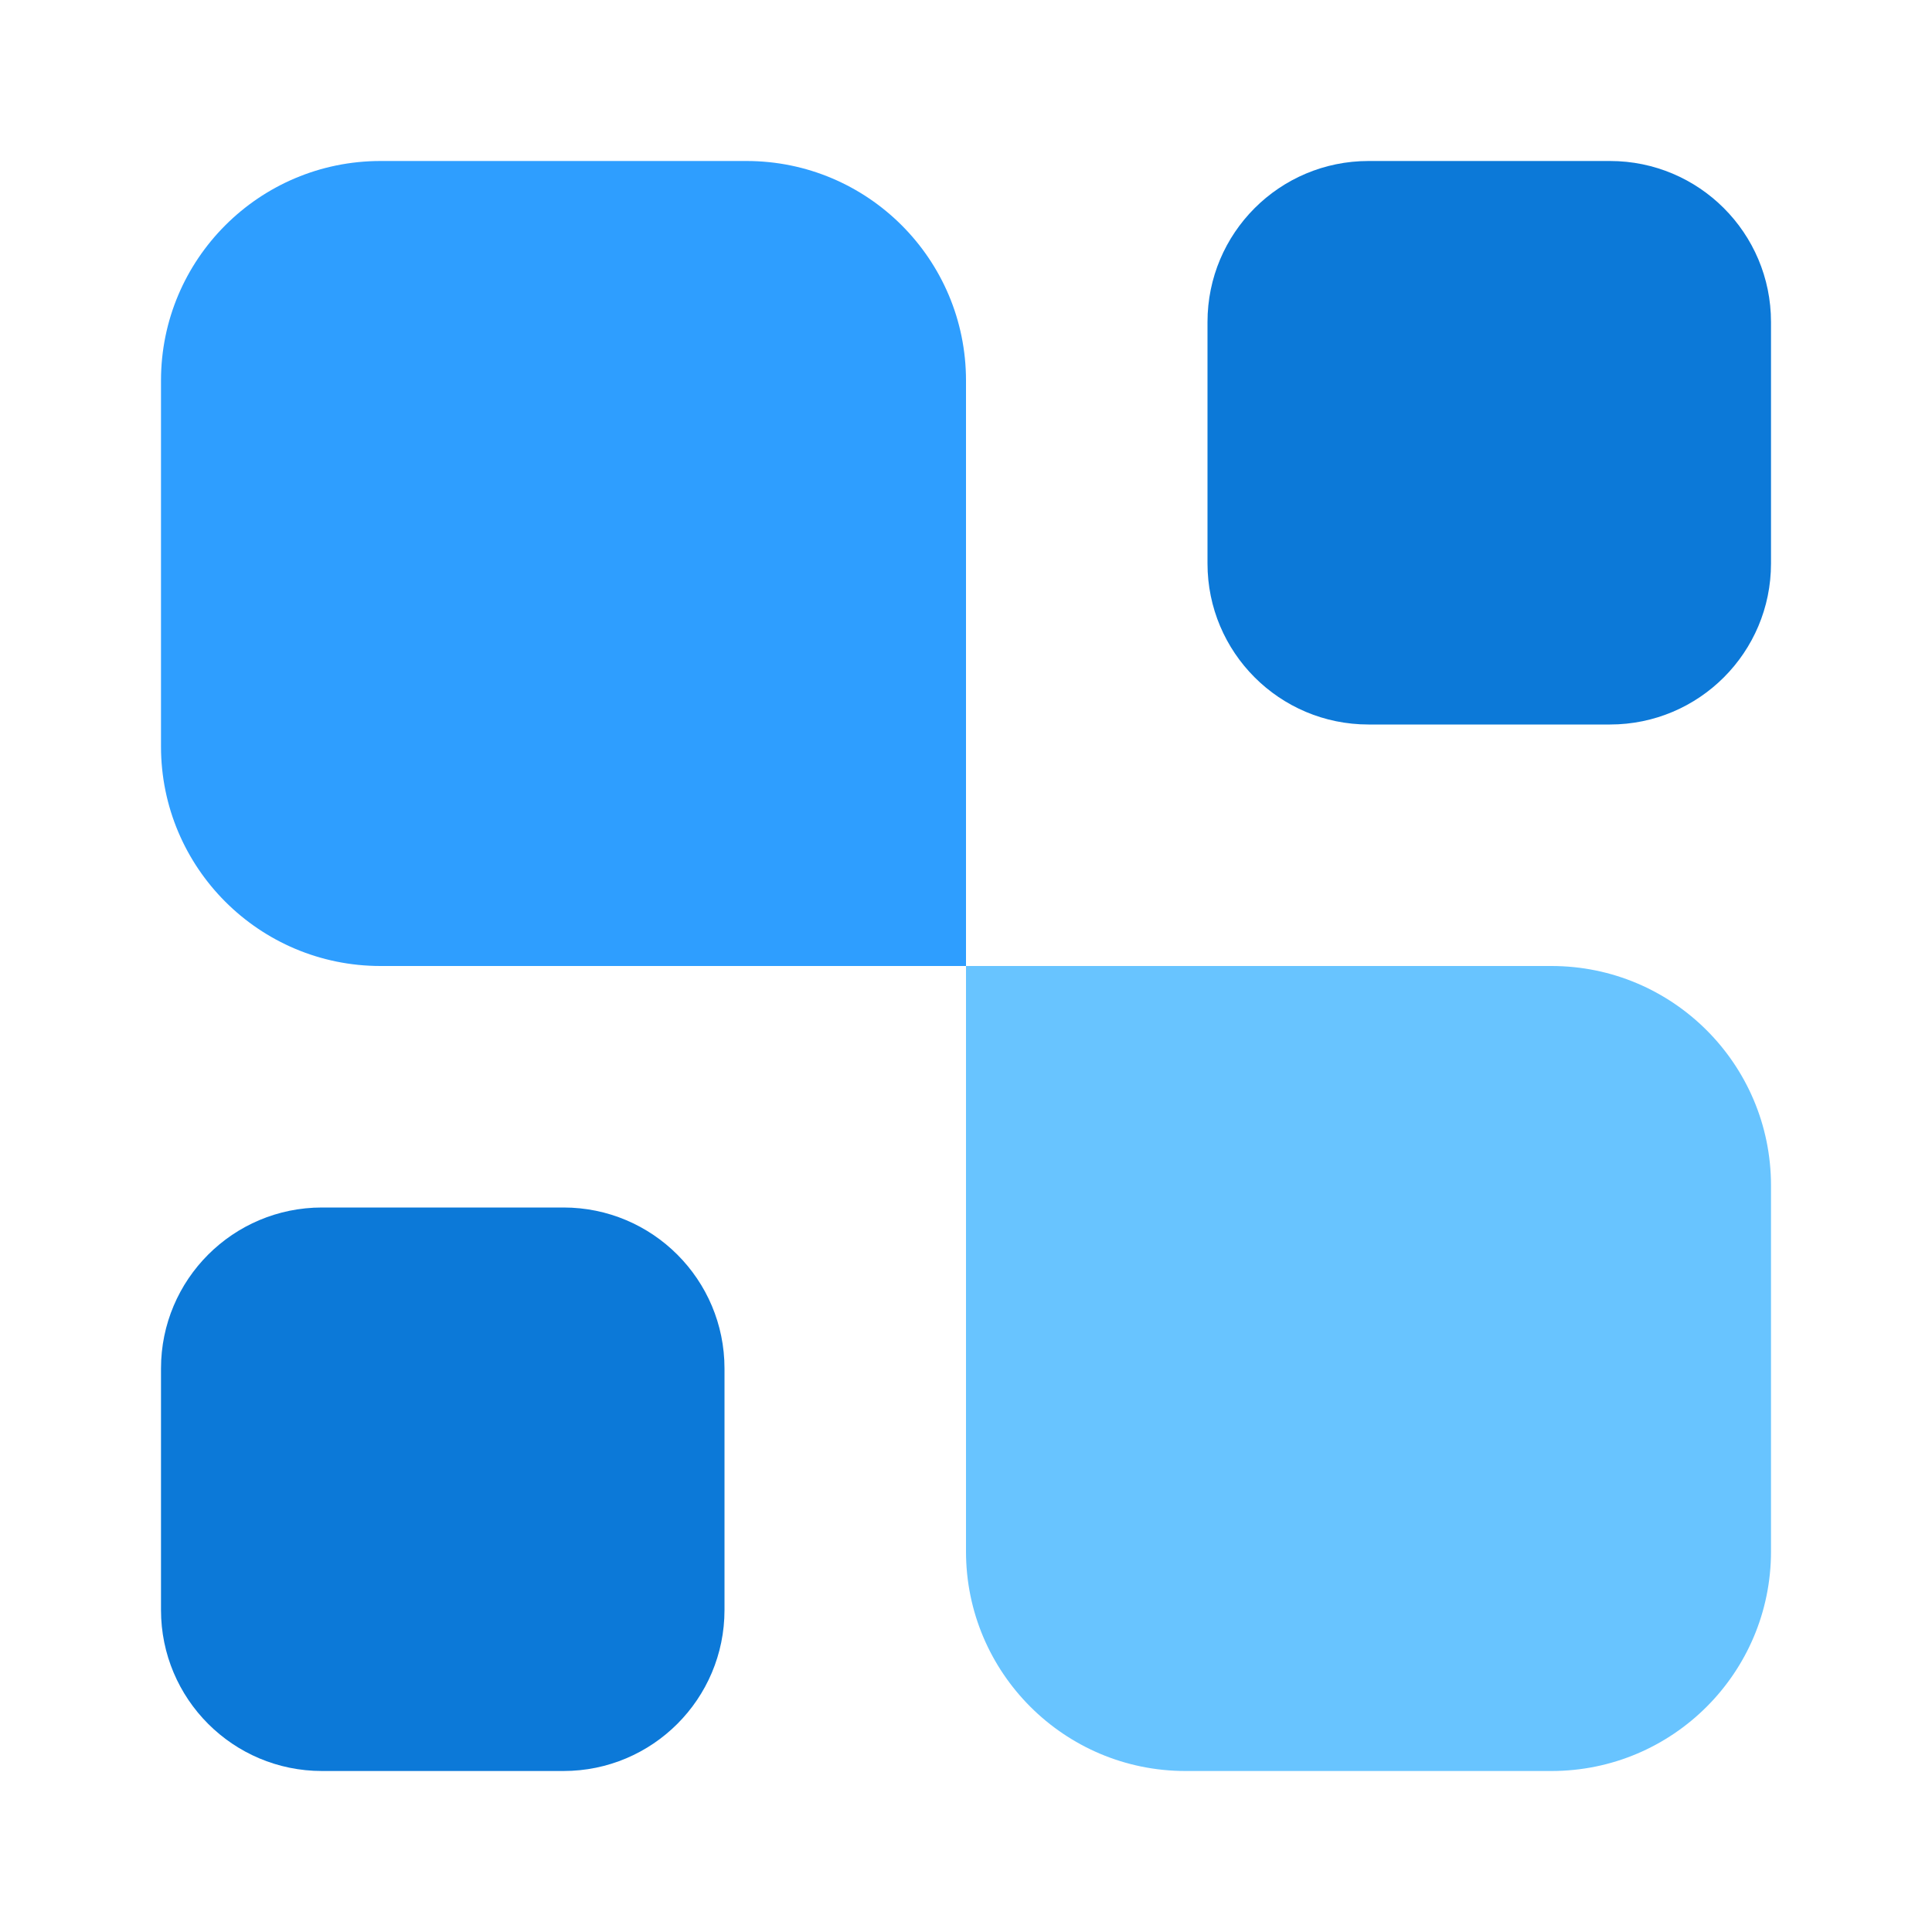
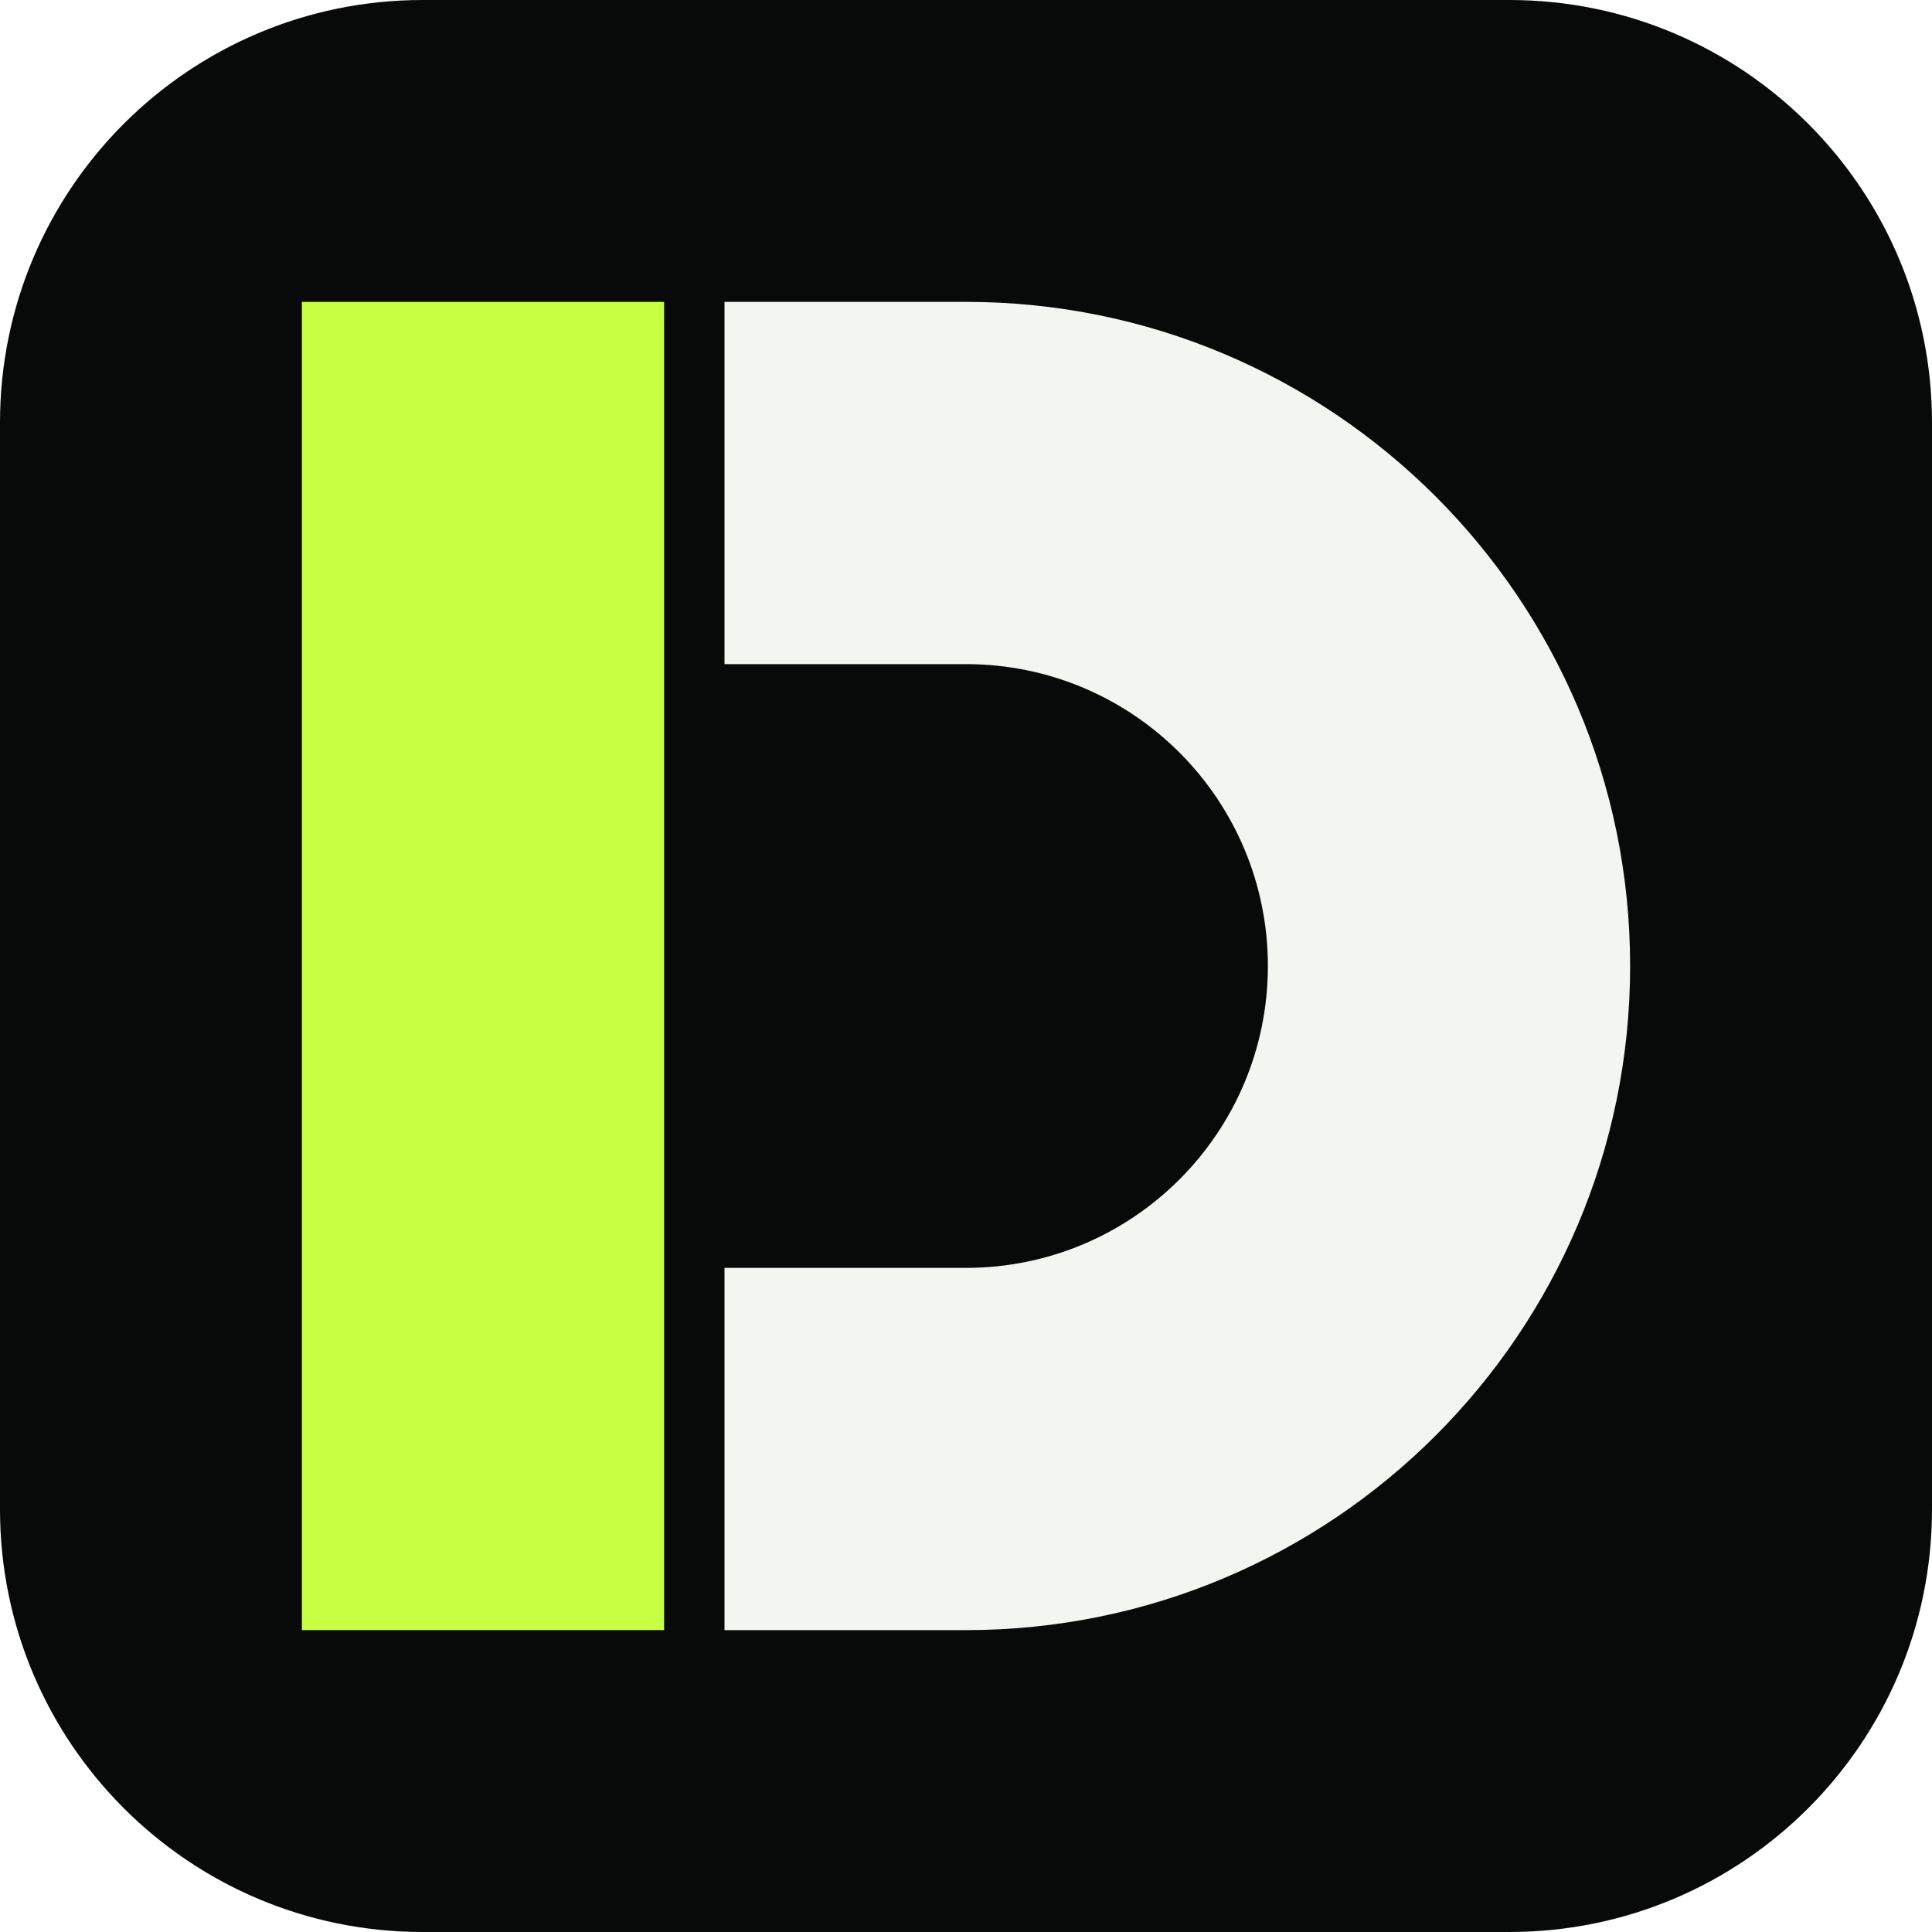
- <svg xmlns="http://www.w3.org/2000/svg" width="24" height="24" viewBox="0 0 24 24" fill="none">
-   <path d="M22 19.273C22 20.779 20.779 22 19.273 22H14.727C13.221 22 12 20.779 12 19.273V12H19.273C20.779 12 22 13.221 22 14.727V19.273Z" fill="#68C4FF" />
-   <path d="M20 2C21.105 2 22 2.895 22 4V7C22 8.105 21.105 9 20 9H17C15.895 9 15 8.105 15 7V4C15 2.895 15.895 2 17 2H20Z" fill="#0C79D8" />
-   <path d="M7 15C8.105 15 9 15.895 9 17V20C9 21.105 8.105 22 7 22H4C2.895 22 2 21.105 2 20V17C2 15.895 2.895 15 4 15H7Z" fill="#0C79D8" />
-   <path d="M12 12H4.727C3.221 12 2 10.779 2 9.273V4.727C2 3.221 3.221 2 4.727 2H9.273C10.779 2 12 3.221 12 4.727V12Z" fill="#2E9EFF" />
+ <svg xmlns="http://www.w3.org/2000/svg" width="64" height="64" viewBox="0 0 64 64" fill="none" role="img" aria-label="DeCODE">
+   <rect width="64" height="64" rx="14" fill="#080a09" />
+   <rect x="10" y="10" width="12" height="44" fill="#c7ff43" />
+   <path d="M24 10 H32 A22 22 0 0 1 32 54 H24 Z M24 22 H32 A10 10 0 0 1 32 42 H24 Z" fill="#f3f5f0" fill-rule="evenodd" />
</svg>
